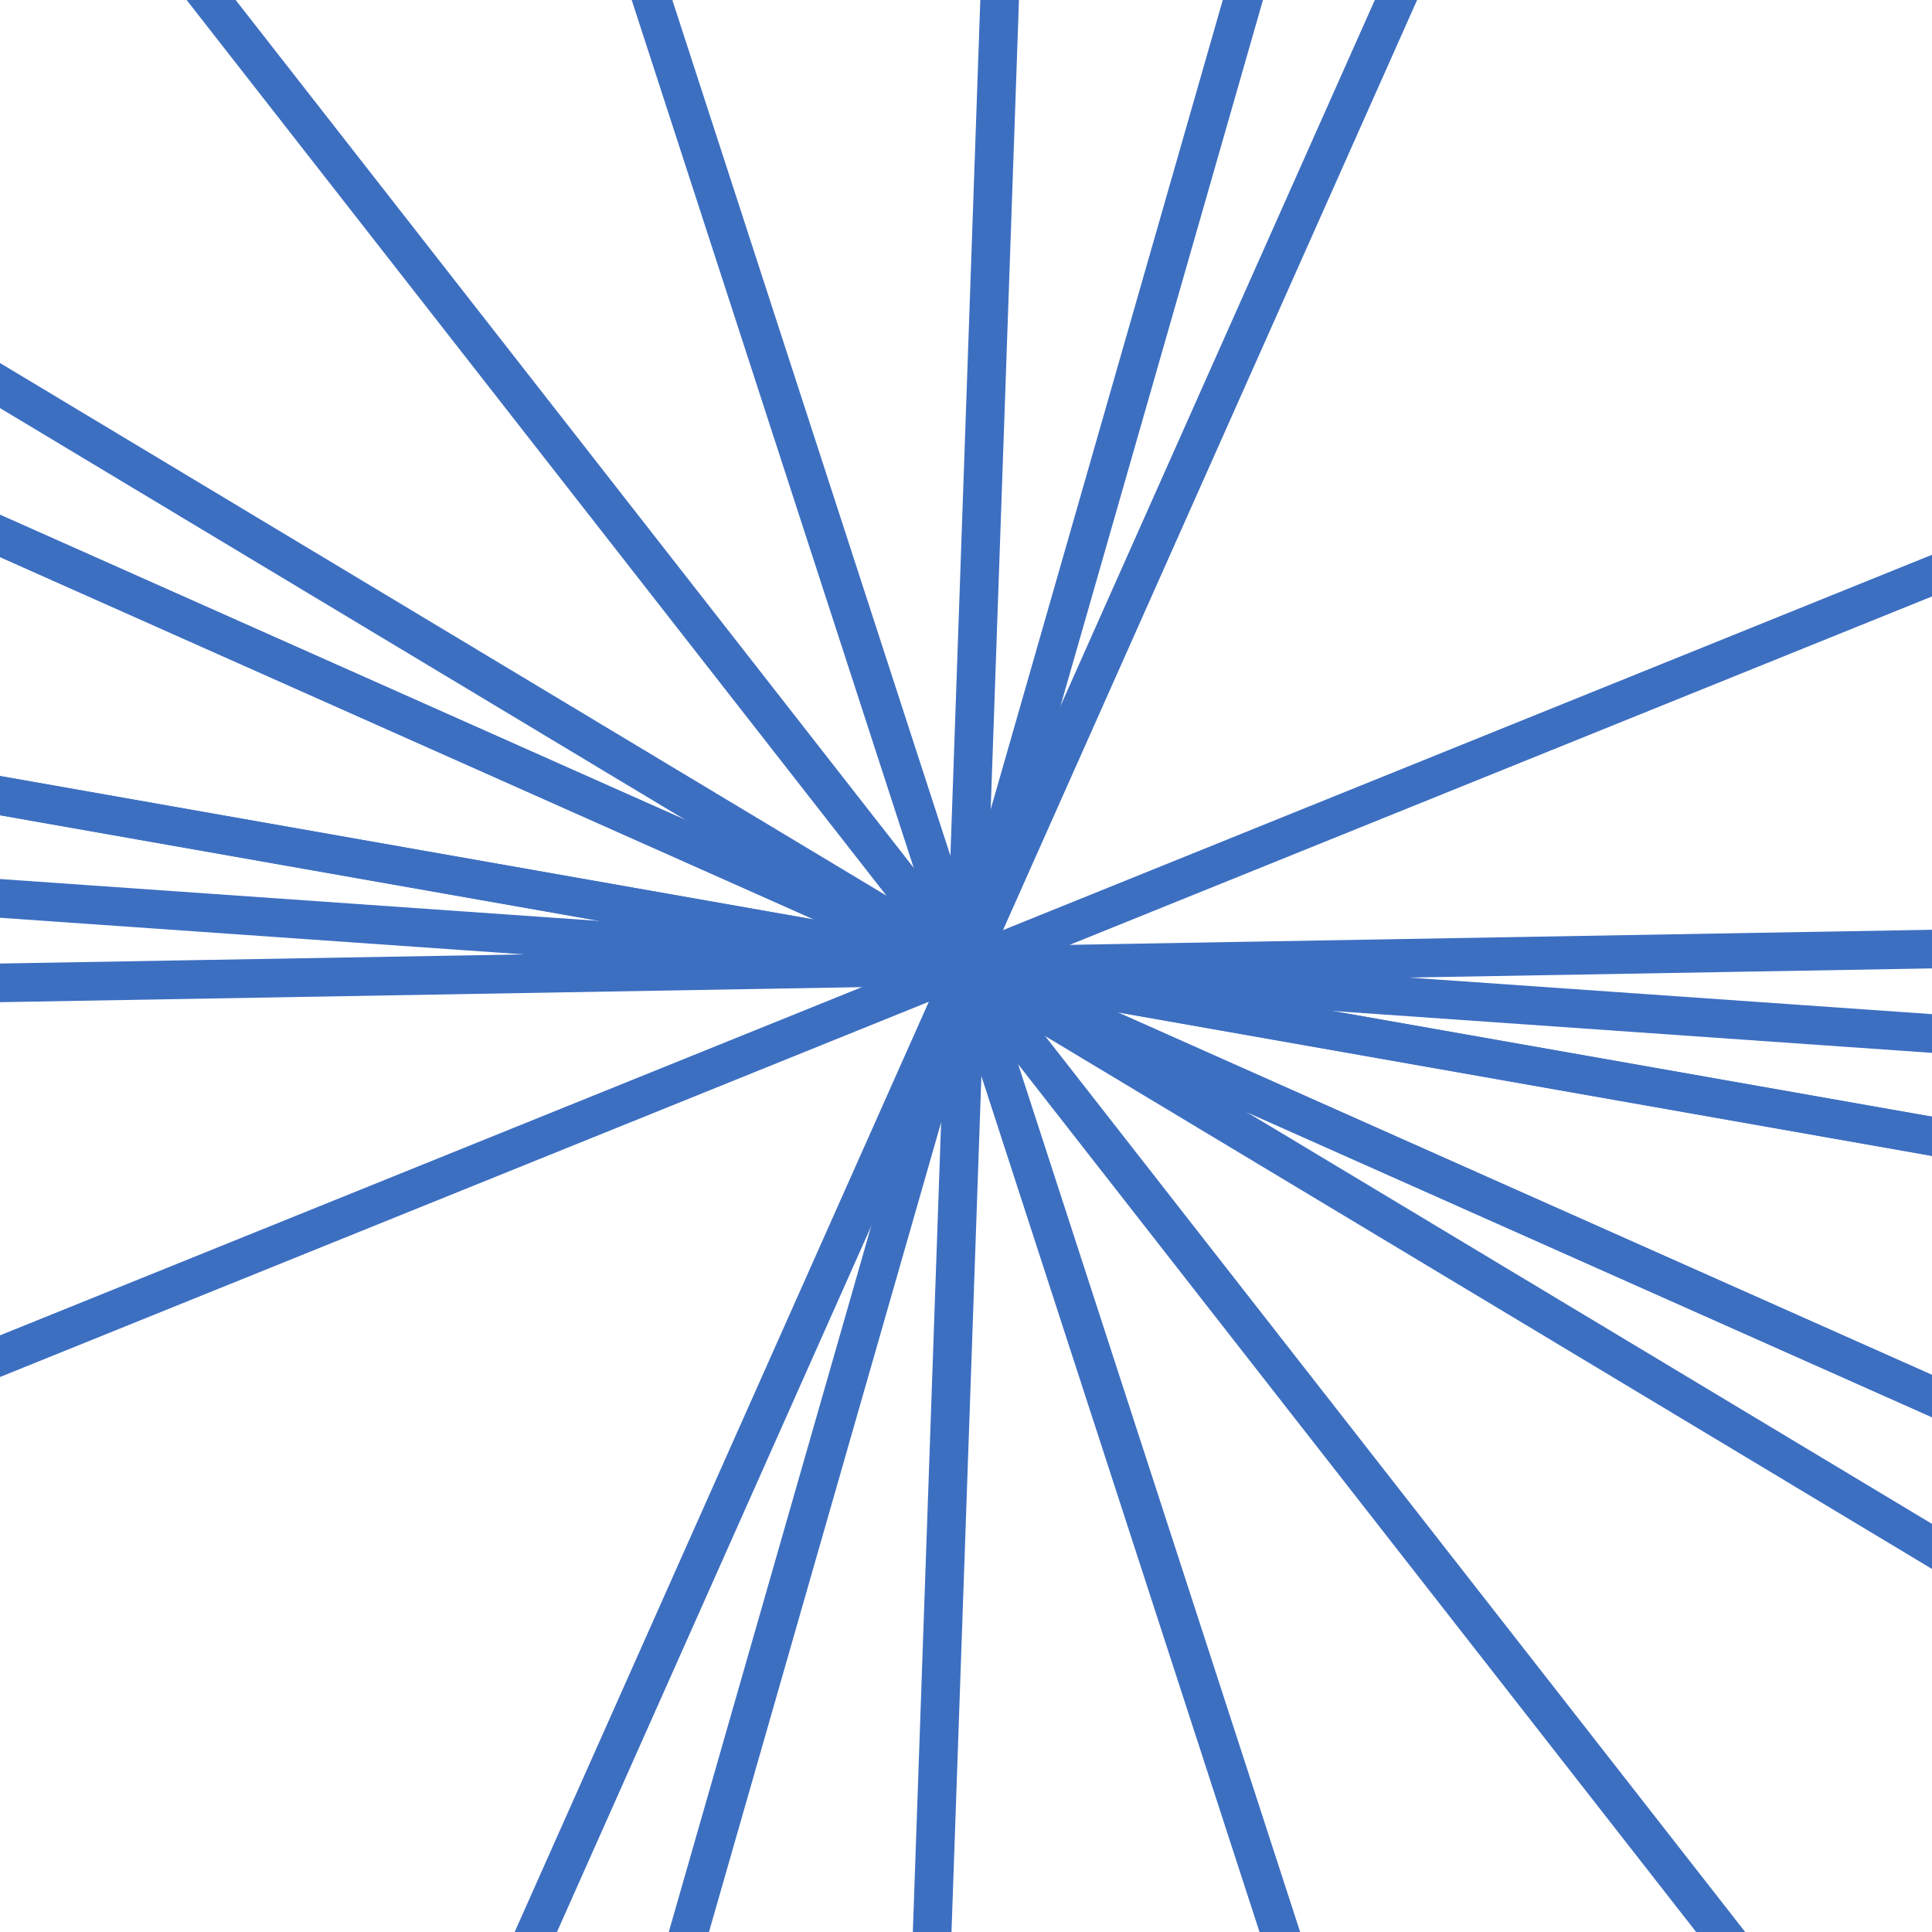
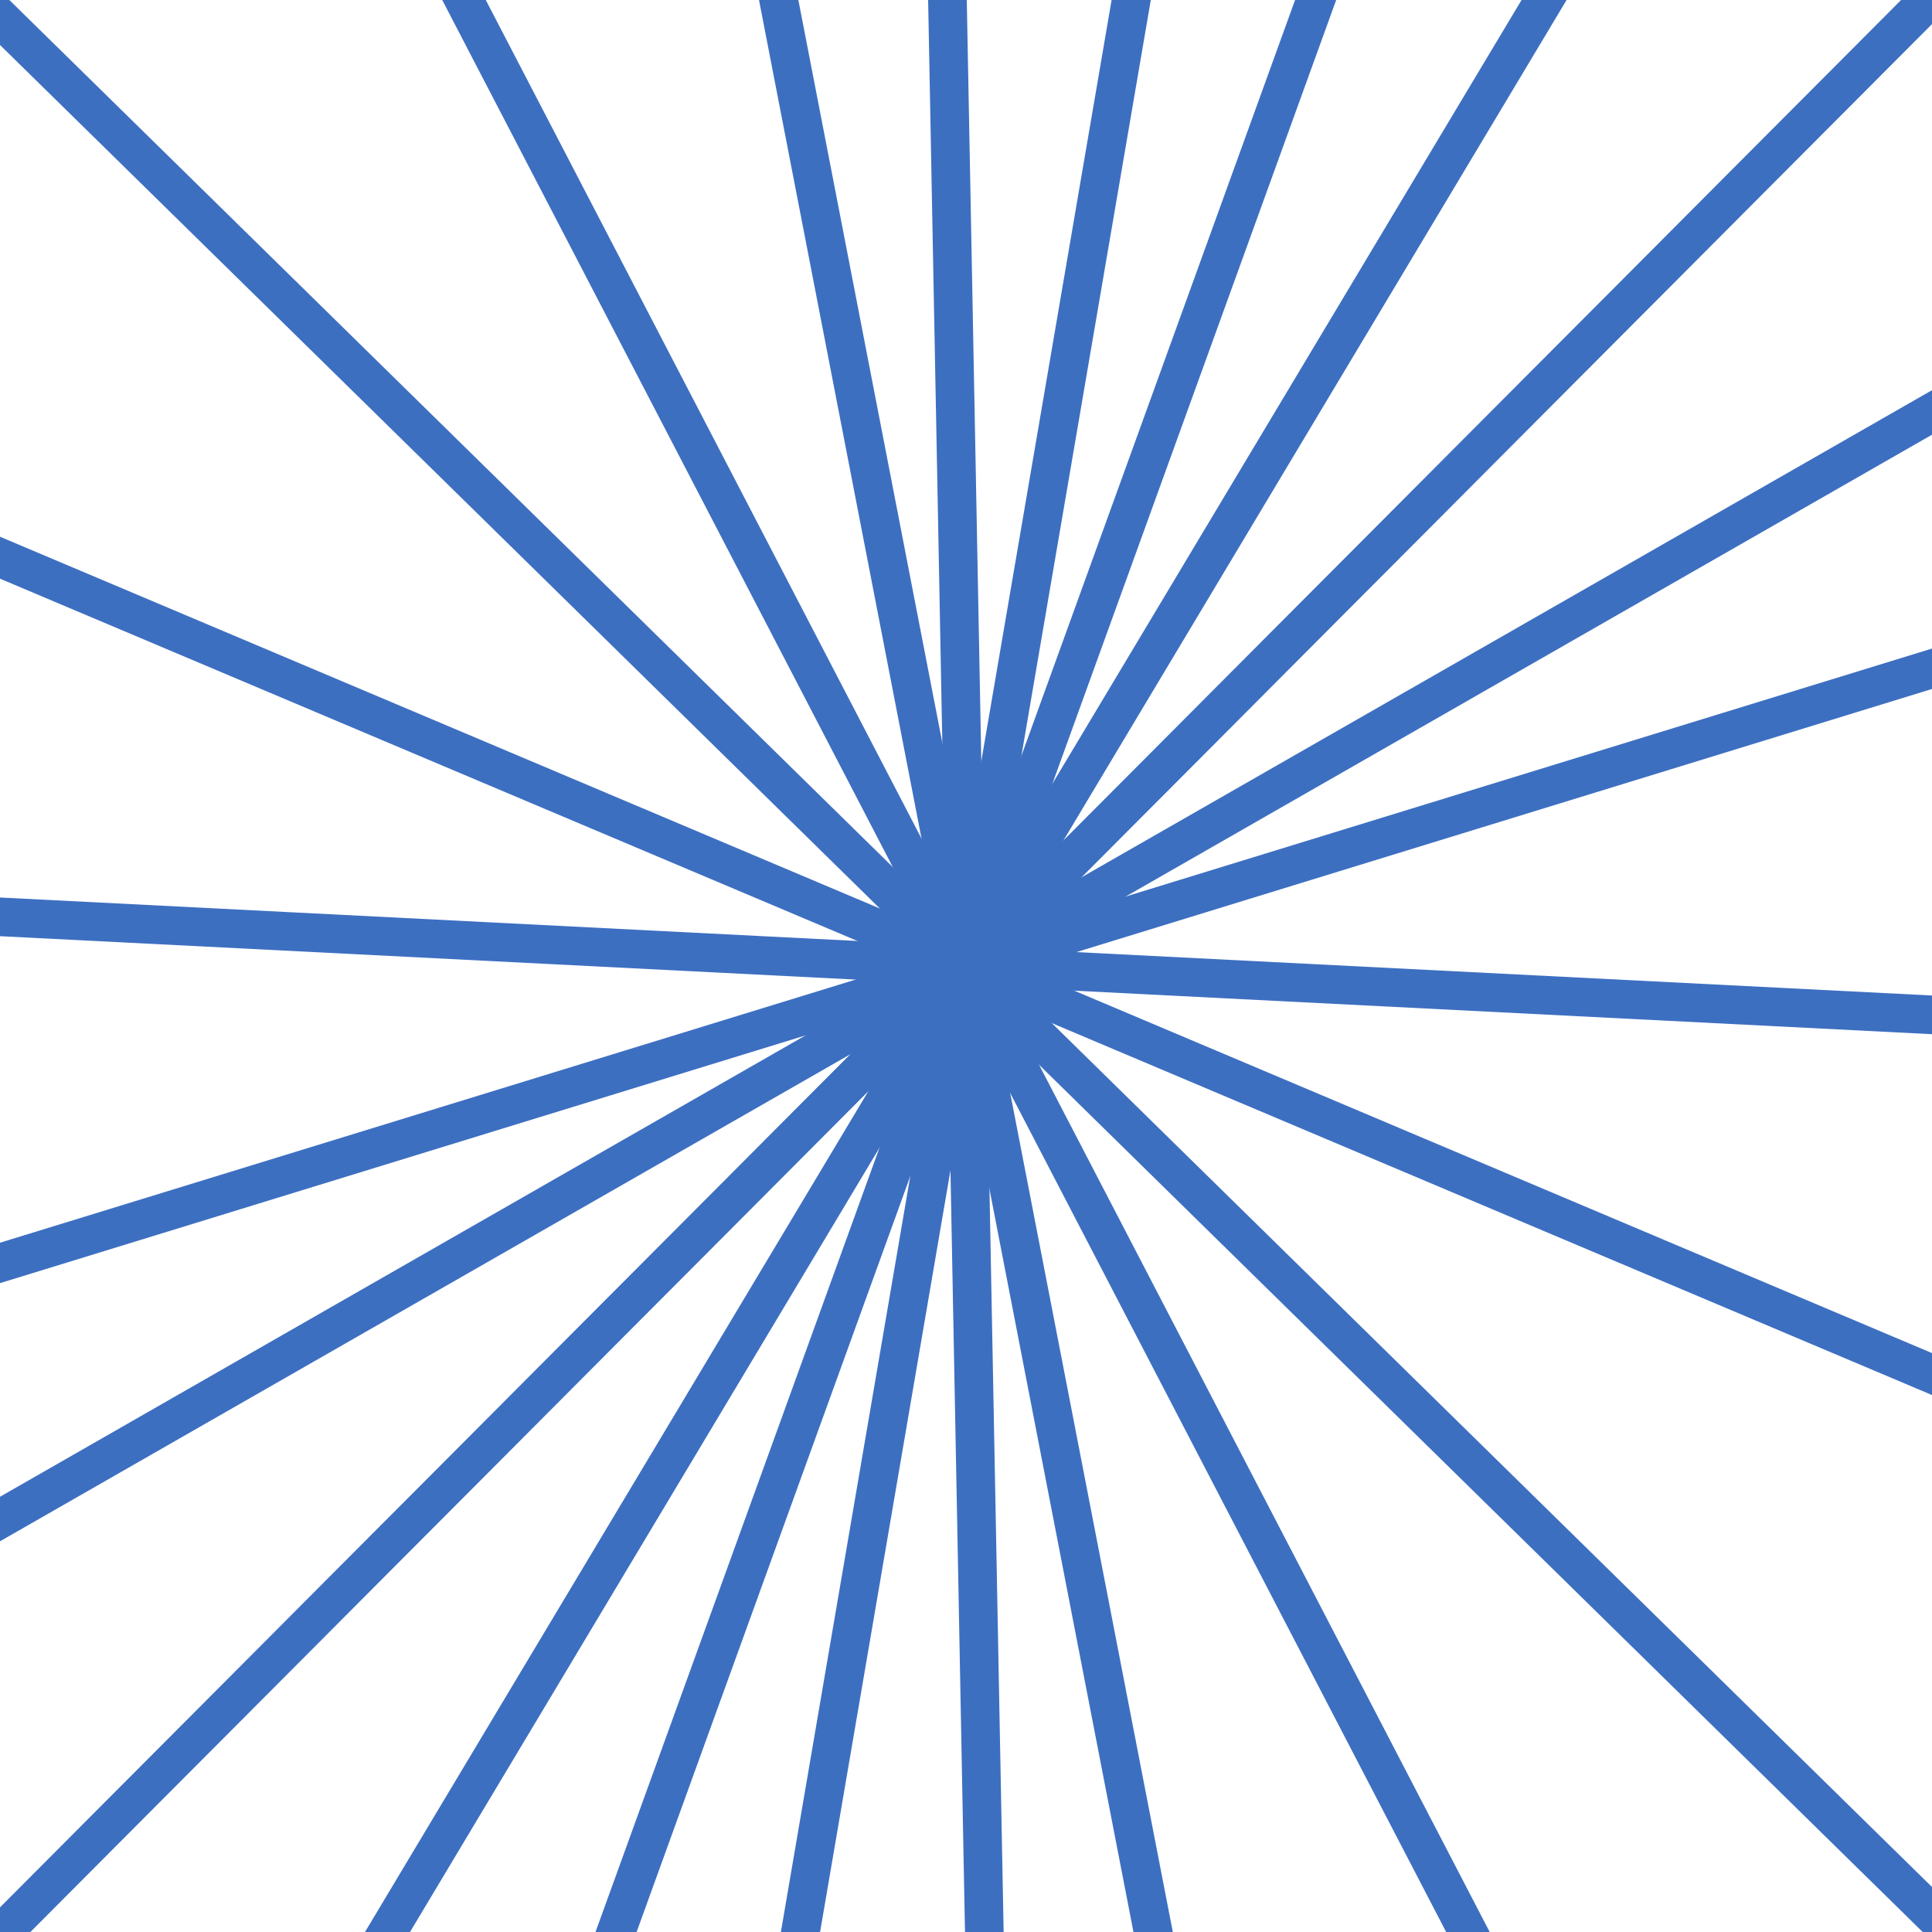
<svg xmlns="http://www.w3.org/2000/svg" version="1.1" id="Layer_2_1_" x="0px" y="0px" width="100px" height="100px" viewBox="0 0 100 100" enable-background="new 0 0 100 100" xml:space="preserve">
-   <line fill="none" stroke="#3D6FC1" stroke-width="2" stroke-miterlimit="10" x1="-13.489" y1="11.851" x2="113.49" y2="88.148" />
-   <line fill="none" stroke="#3D6FC1" stroke-width="2" stroke-miterlimit="10" x1="-17.665" y1="19.872" x2="117.666" y2="80.126" />
-   <line fill="none" stroke="#3D6FC1" stroke-width="2" stroke-miterlimit="10" x1="-22.943" y1="37.136" x2="122.944" y2="62.86" />
-   <line fill="none" stroke="#3D6FC1" stroke-width="2" stroke-miterlimit="10" x1="47.41" y1="124.02" x2="52.58" y2="-24.029" />
-   <line fill="none" stroke="#3D6FC1" stroke-width="2" stroke-miterlimit="10" x1="80.121" y1="-17.669" x2="19.869" y2="117.664" />
-   <line fill="none" stroke="#3D6FC1" stroke-width="2" stroke-miterlimit="10" x1="-22.951" y1="37.135" x2="122.938" y2="62.859" />
-   <line fill="none" stroke="#3D6FC1" stroke-width="2" stroke-miterlimit="10" x1="123.881" y1="55.164" x2="-23.894" y2="44.83" />
-   <line fill="none" stroke="#3D6FC1" stroke-width="2" stroke-miterlimit="10" x1="118.668" y1="22.251" x2="-18.681" y2="77.743" />
-   <line fill="none" stroke="#3D6FC1" stroke-width="2" stroke-miterlimit="10" x1="70.41" y1="-21.201" x2="29.578" y2="121.195" />
-   <line fill="none" stroke="#3D6FC1" stroke-width="2" stroke-miterlimit="10" x1="95.596" y1="108.363" x2="4.392" y2="-8.366" />
-   <line fill="none" stroke="#3D6FC1" stroke-width="2" stroke-miterlimit="10" x1="-17.672" y1="19.873" x2="117.658" y2="80.121" />
-   <line fill="none" stroke="#3D6FC1" stroke-width="2" stroke-miterlimit="10" x1="27.105" y1="-20.444" x2="72.885" y2="120.438" />
-   <line fill="none" stroke="#3D6FC1" stroke-width="2" stroke-miterlimit="10" x1="-24.068" y1="51.293" x2="124.049" y2="48.704" />
+   <line fill="none" stroke="#3D6FC1" stroke-width="2" stroke-miterlimit="10" x1="-14.275" y1="86.801" x2="114.272" y2="13.174" />
+   <line fill="none" stroke="#3D6FC1" stroke-width="2" stroke-miterlimit="10" x1="-2.292" y1="102.447" x2="102.286" y2="-2.473" />
+   <line fill="none" stroke="#3D6FC1" stroke-width="2" stroke-miterlimit="10" x1="11.952" y1="113.539" x2="88.041" y2="-13.565" />
+   <line fill="none" stroke="#3D6FC1" stroke-width="2" stroke-miterlimit="10" x1="118.22" y1="78.82" x2="-18.236" y2="21.161" />
+   <line fill="none" stroke="#3D6FC1" stroke-width="2" stroke-miterlimit="10" x1="15.841" y1="-15.734" x2="84.147" y2="115.718" />
+   <line fill="none" stroke="#3D6FC1" stroke-width="2" stroke-miterlimit="10" x1="64.088" y1="122.711" x2="35.9" y2="-22.724" />
+   <line fill="none" stroke="#3D6FC1" stroke-width="2" stroke-miterlimit="10" x1="62.49" y1="-23.014" x2="37.496" y2="122.999" />
+   <line fill="none" stroke="#3D6FC1" stroke-width="2" stroke-miterlimit="10" x1="48.581" y1="-24.062" x2="51.407" y2="124.048" />
+   <line fill="none" stroke="#3D6FC1" stroke-width="2" stroke-miterlimit="10" x1="-2.869" y1="-1.889" x2="102.854" y2="101.873" />
+   <line fill="none" stroke="#3D6FC1" stroke-width="2" stroke-miterlimit="10" x1="120.789" y1="28.222" x2="-20.801" y2="71.766" />
+   <line fill="none" stroke="#3D6FC1" stroke-width="2" stroke-miterlimit="10" x1="-2.293" y1="102.455" x2="102.279" y2="-2.467" />
+   <line fill="none" stroke="#3D6FC1" stroke-width="2" stroke-miterlimit="10" x1="-23.978" y1="46.239" x2="123.965" y2="53.744" />
+   <line fill="none" stroke="#3D6FC1" stroke-width="2" stroke-miterlimit="10" x1="24.775" y1="119.641" x2="75.211" y2="-19.648" />
</svg>
